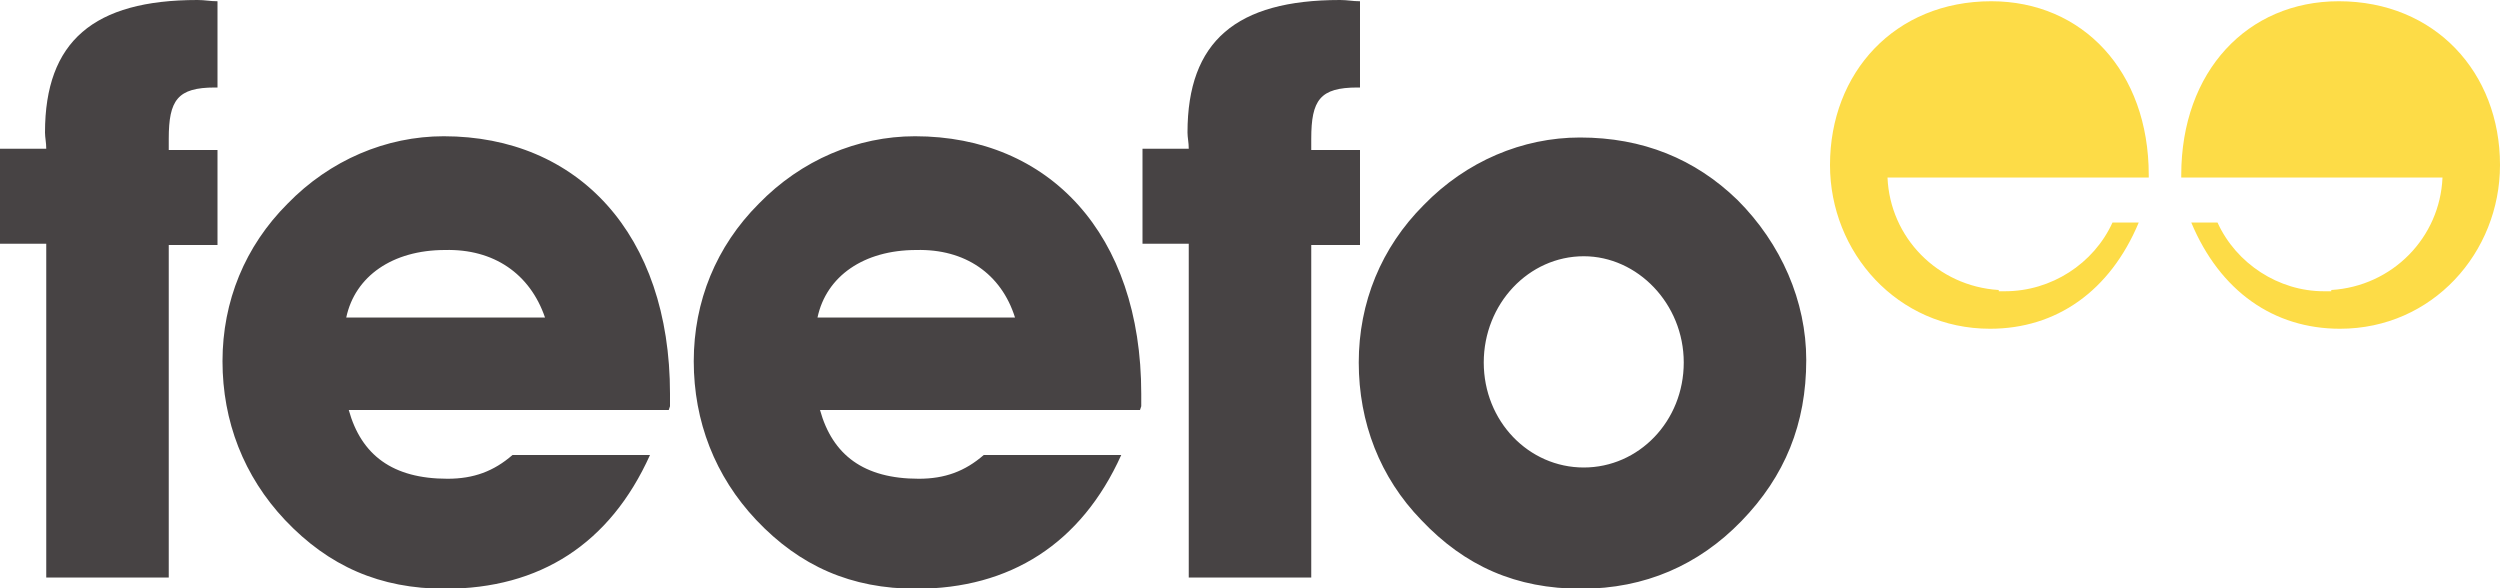
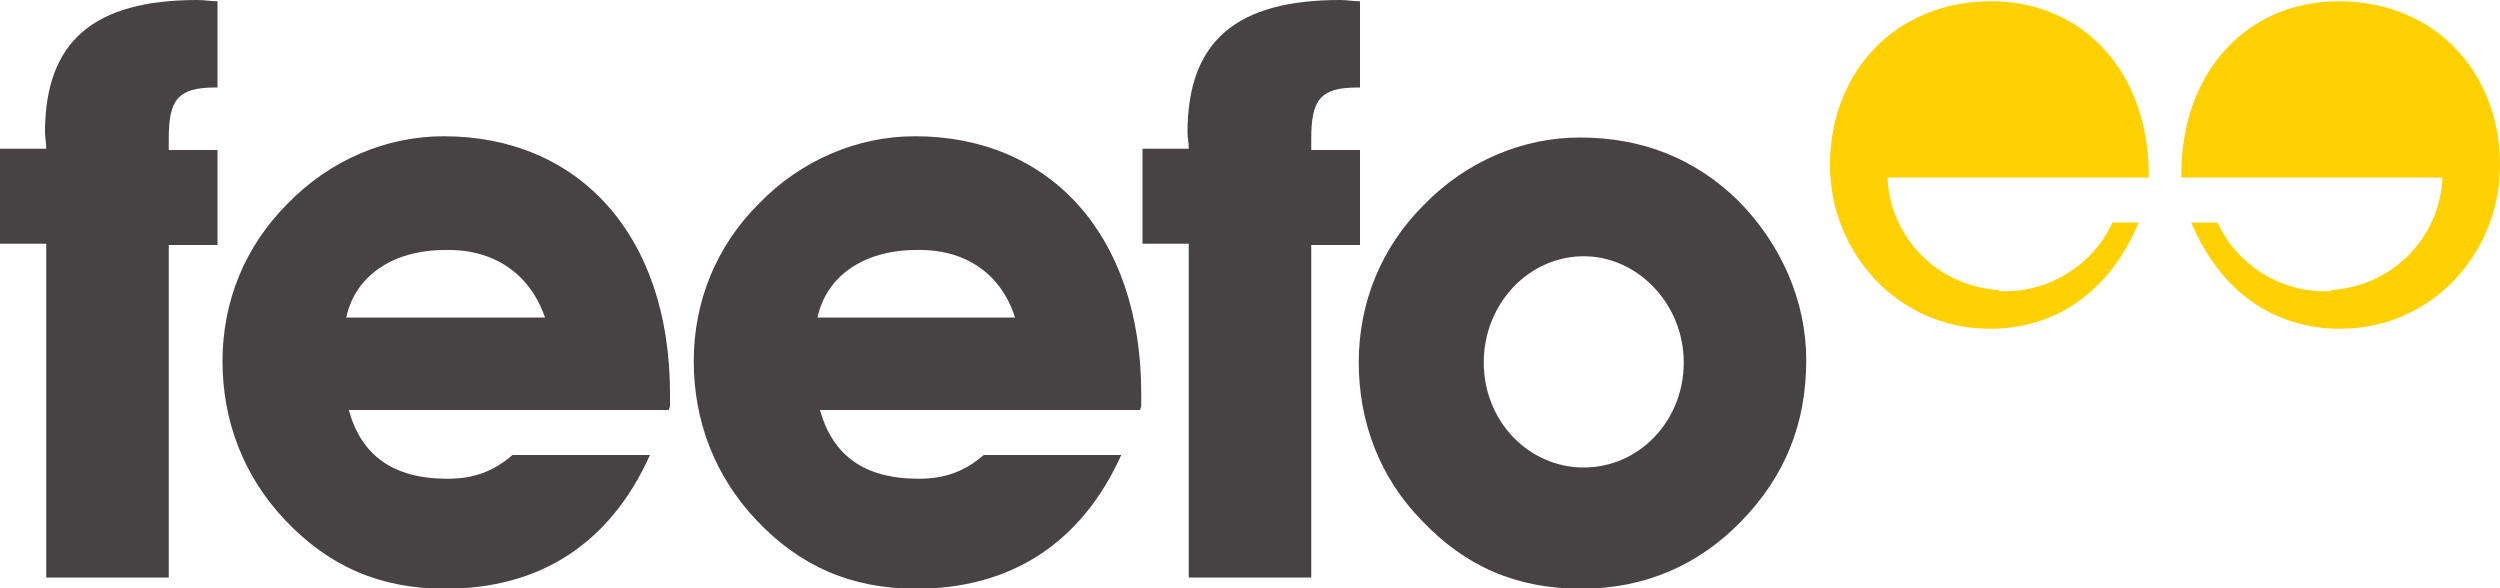
<svg xmlns="http://www.w3.org/2000/svg" version="1.1" width="200px" height="47px" viewBox="0 0 200 47">
  <path fill="#474344" d="M43.6,25.4H27.7c0.7-3.3,3.7-5.4,7.9-5.4C39.5,19.9,42.4,21.9,43.6,25.4 M53.6,32.5v-1                            c0-12.8-7.4-20.6-18.1-20.6c-4.6,0-9.1,1.9-12.5,5.4c-3.4,3.4-5.2,7.8-5.2,12.6s1.7,9.2,5,12.7c3.5,3.7,7.6,5.5,12.8,5.5                            c7.6,0,13.2-3.6,16.4-10.7H41c-1.5,1.3-3.1,1.9-5.2,1.9c-4.4,0-6.9-1.9-7.9-5.5h25.6L53.6,32.5L53.6,32.5z M81.2,25.4H65.4                            c0.7-3.3,3.7-5.4,7.9-5.4C77.2,19.9,80.1,21.9,81.2,25.4 M91.3,32.5v-1c0-12.8-7.4-20.6-18.1-20.6c-4.6,0-9.1,1.9-12.5,5.4                            c-3.4,3.4-5.2,7.8-5.2,12.6s1.7,9.2,5,12.7c3.5,3.7,7.6,5.5,12.8,5.5c7.5,0,13.2-3.6,16.4-10.7h-11c-1.5,1.3-3.1,1.9-5.2,1.9                            c-4.4,0-6.9-1.9-7.9-5.5h25.6L91.3,32.5L91.3,32.5z M3.7,19.6v26.6h9.8V19.6h3.9V12h-3.9v-0.9C13.5,8,14.2,7,17.2,7h0.2V0.1                            c-0.6,0-1-0.1-1.6-0.1C7.5,0,3.6,3.3,3.6,10.6c0,0.4,0.1,0.8,0.1,1.3H0v7.6h3.7V19.6z M95.1,19.6v26.6h9.8V19.6h3.9V12h-3.9v-0.9                            c0-3.1,0.7-4.1,3.7-4.1h0.2V0.1c-0.6,0-1-0.1-1.6-0.1C98.9,0,95,3.3,95,10.6c0,0.4,0.1,0.8,0.1,1.3h-3.7v7.6h3.7V19.6z M134.7,29                            c0,4.7-3.6,8.4-8,8.4c-4.4,0-8-3.7-8-8.4s3.6-8.5,8-8.5C131,20.5,134.7,24.3,134.7,29 M144.5,28.8c0-4.7-2-9.3-5.5-12.8                            c-3.4-3.3-7.6-5-12.6-5c-4.6,0-9.1,1.9-12.5,5.4c-3.4,3.4-5.2,7.8-5.2,12.6s1.7,9.2,5,12.6c3.5,3.7,7.6,5.5,12.8,5.5                            c5.1,0,9.4-1.9,12.8-5.4C142.8,38.1,144.5,33.9,144.5,28.8" />
-   <path fill="#fddc47" d="M159.9,23.2c-4.9-0.3-8.7-4.2-8.9-9h20.9V14c0-8.3-5.3-13.9-12.6-13.9c-7.7,0-12.9,5.7-12.9,13.1                           c0,7,5.4,13.1,12.8,13.1c5.3,0,9.6-3,11.9-8.5H169c-1.5,3.3-4.9,5.5-8.6,5.5h-0.5 M186.5,23.2c4.9-0.3,8.7-4.2,8.9-9h-20.9V14                           c0-8.3,5.3-13.9,12.6-13.9c7.7,0,12.9,5.7,12.9,13.1c0,7-5.4,13.1-12.8,13.1c-5.3,0-9.6-3-11.9-8.5h2.1c1.5,3.3,4.9,5.5,8.5,5.5h0.6                           " />
+   <path fill="rgba(255, 209, 0, 1)" d="M159.9,23.2c-4.9-0.3-8.7-4.2-8.9-9h20.9V14c0-8.3-5.3-13.9-12.6-13.9c-7.7,0-12.9,5.7-12.9,13.1                           c0,7,5.4,13.1,12.8,13.1c5.3,0,9.6-3,11.9-8.5H169c-1.5,3.3-4.9,5.5-8.6,5.5h-0.5 M186.5,23.2c4.9-0.3,8.7-4.2,8.9-9h-20.9V14                           c0-8.3,5.3-13.9,12.6-13.9c7.7,0,12.9,5.7,12.9,13.1c0,7-5.4,13.1-12.8,13.1c-5.3,0-9.6-3-11.9-8.5h2.1c1.5,3.3,4.9,5.5,8.5,5.5h0.6                           " />
</svg>
